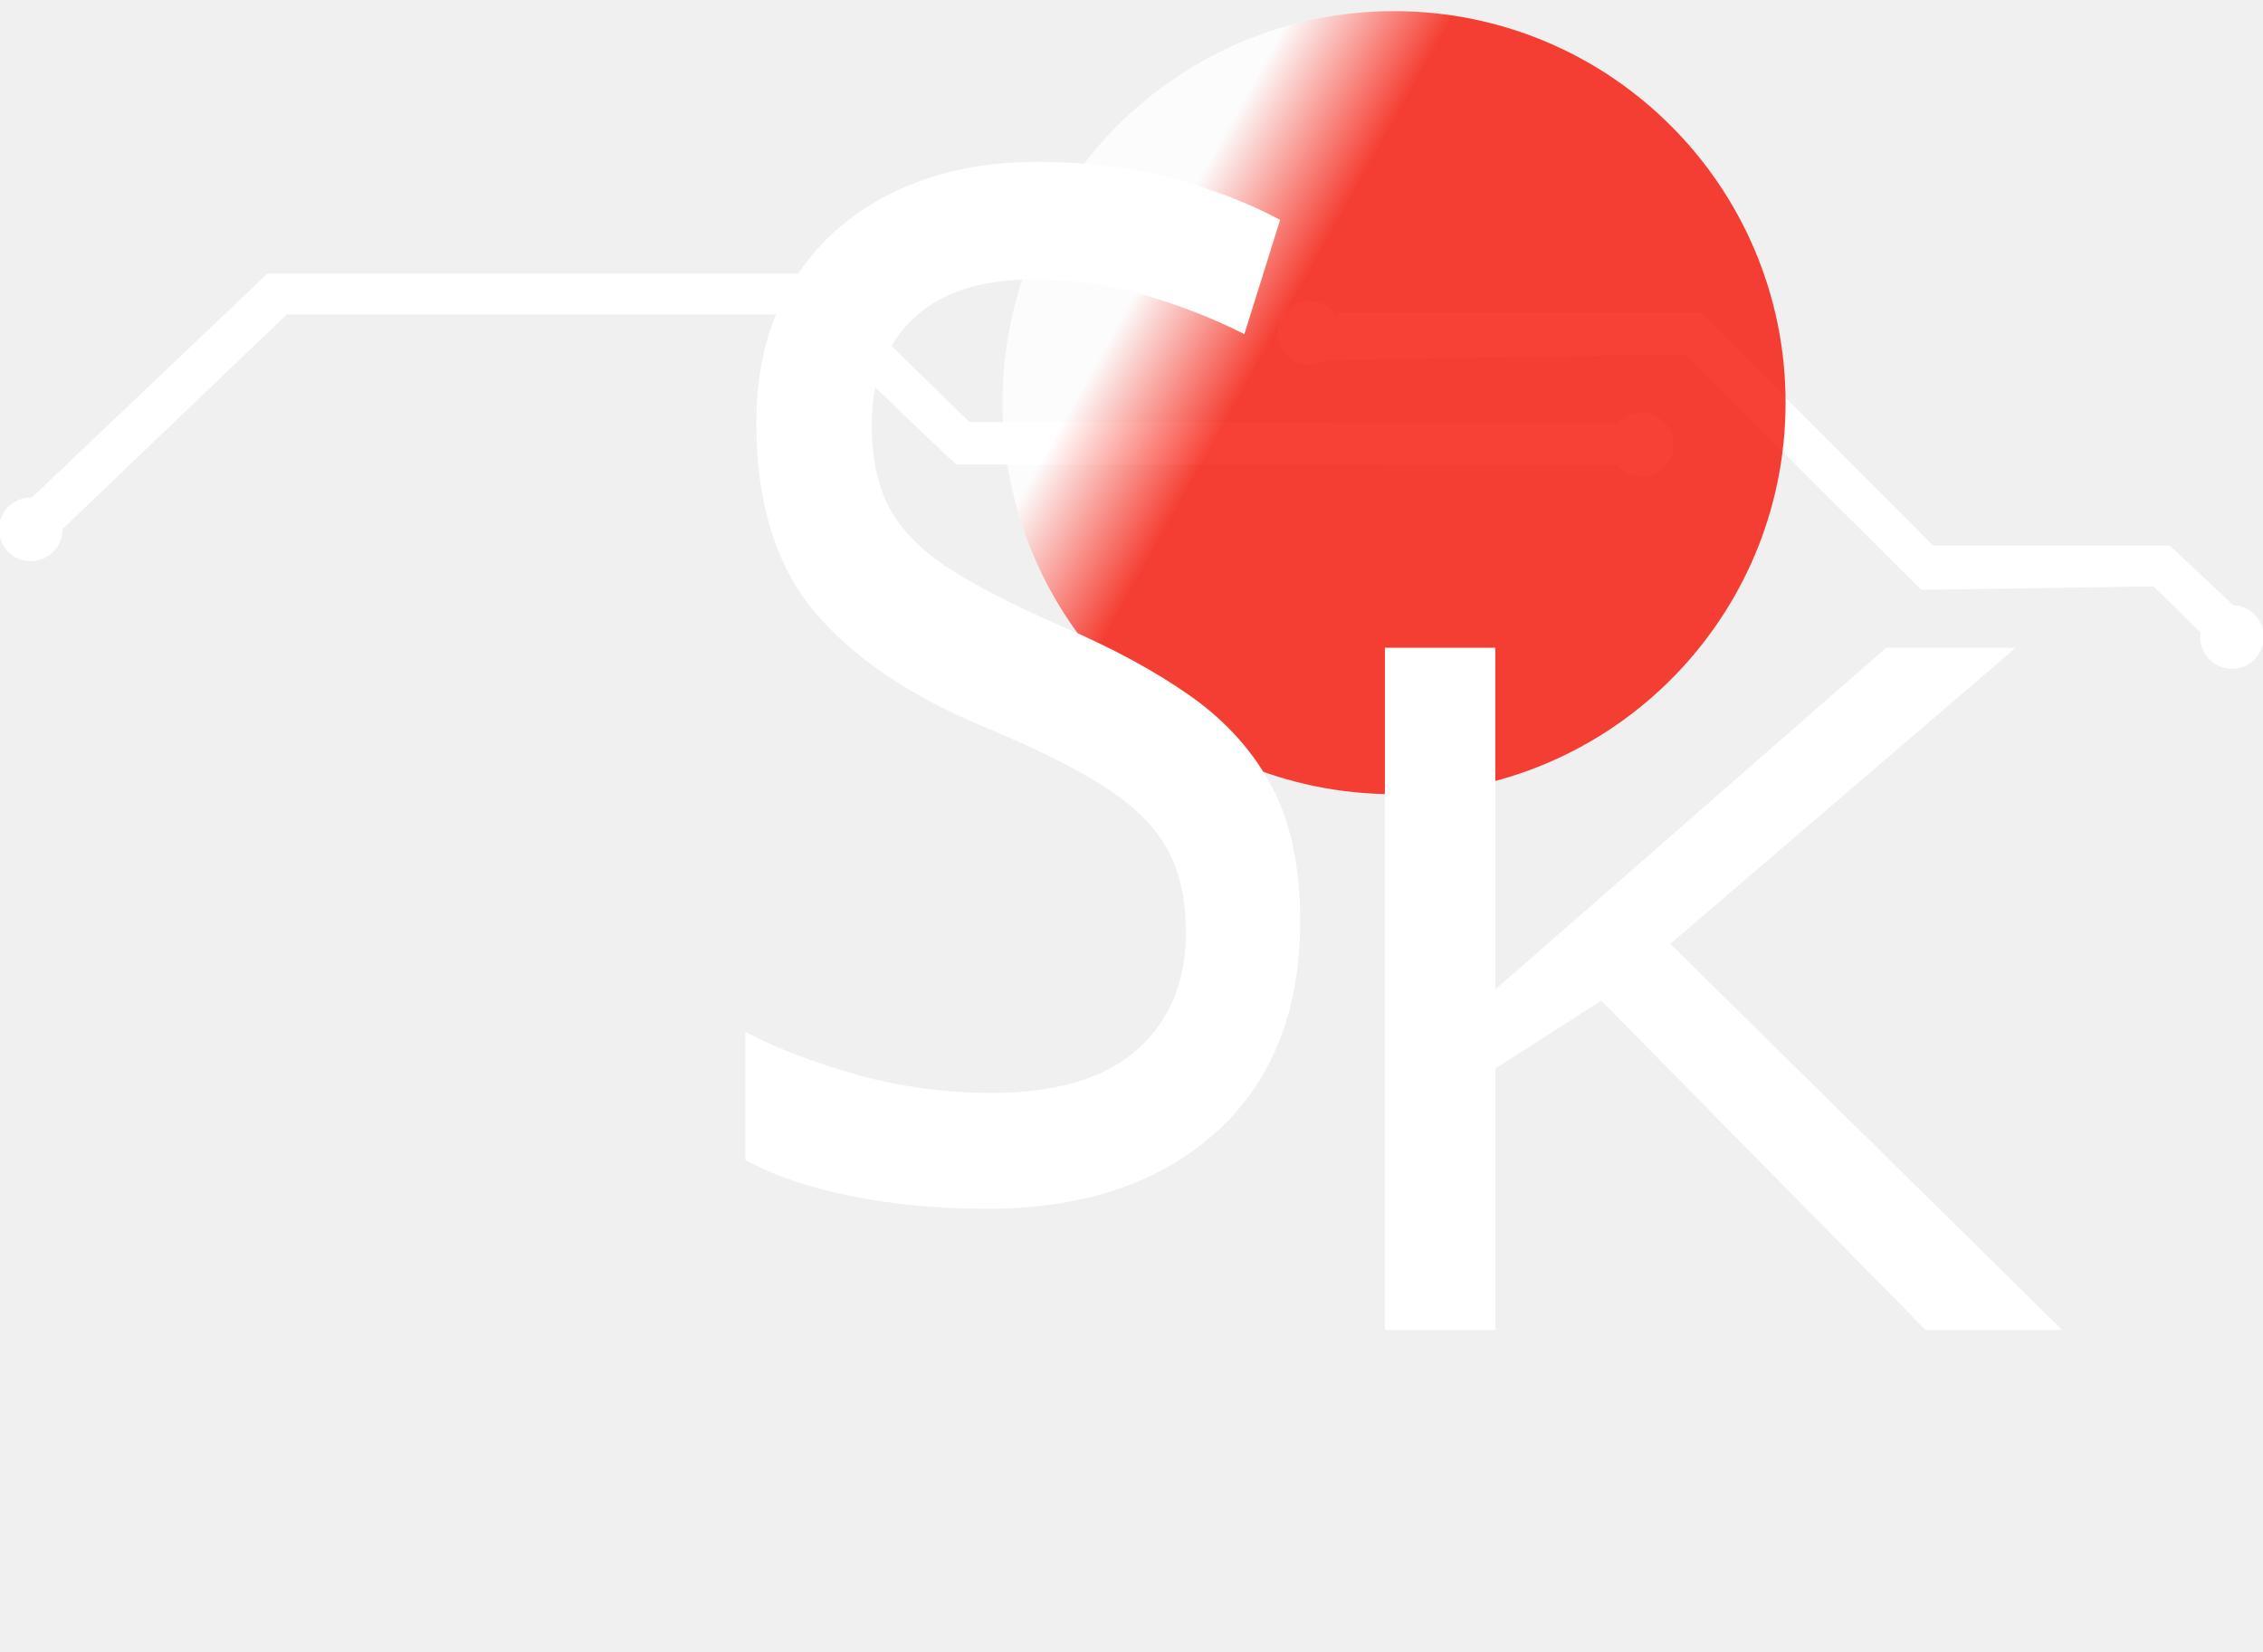
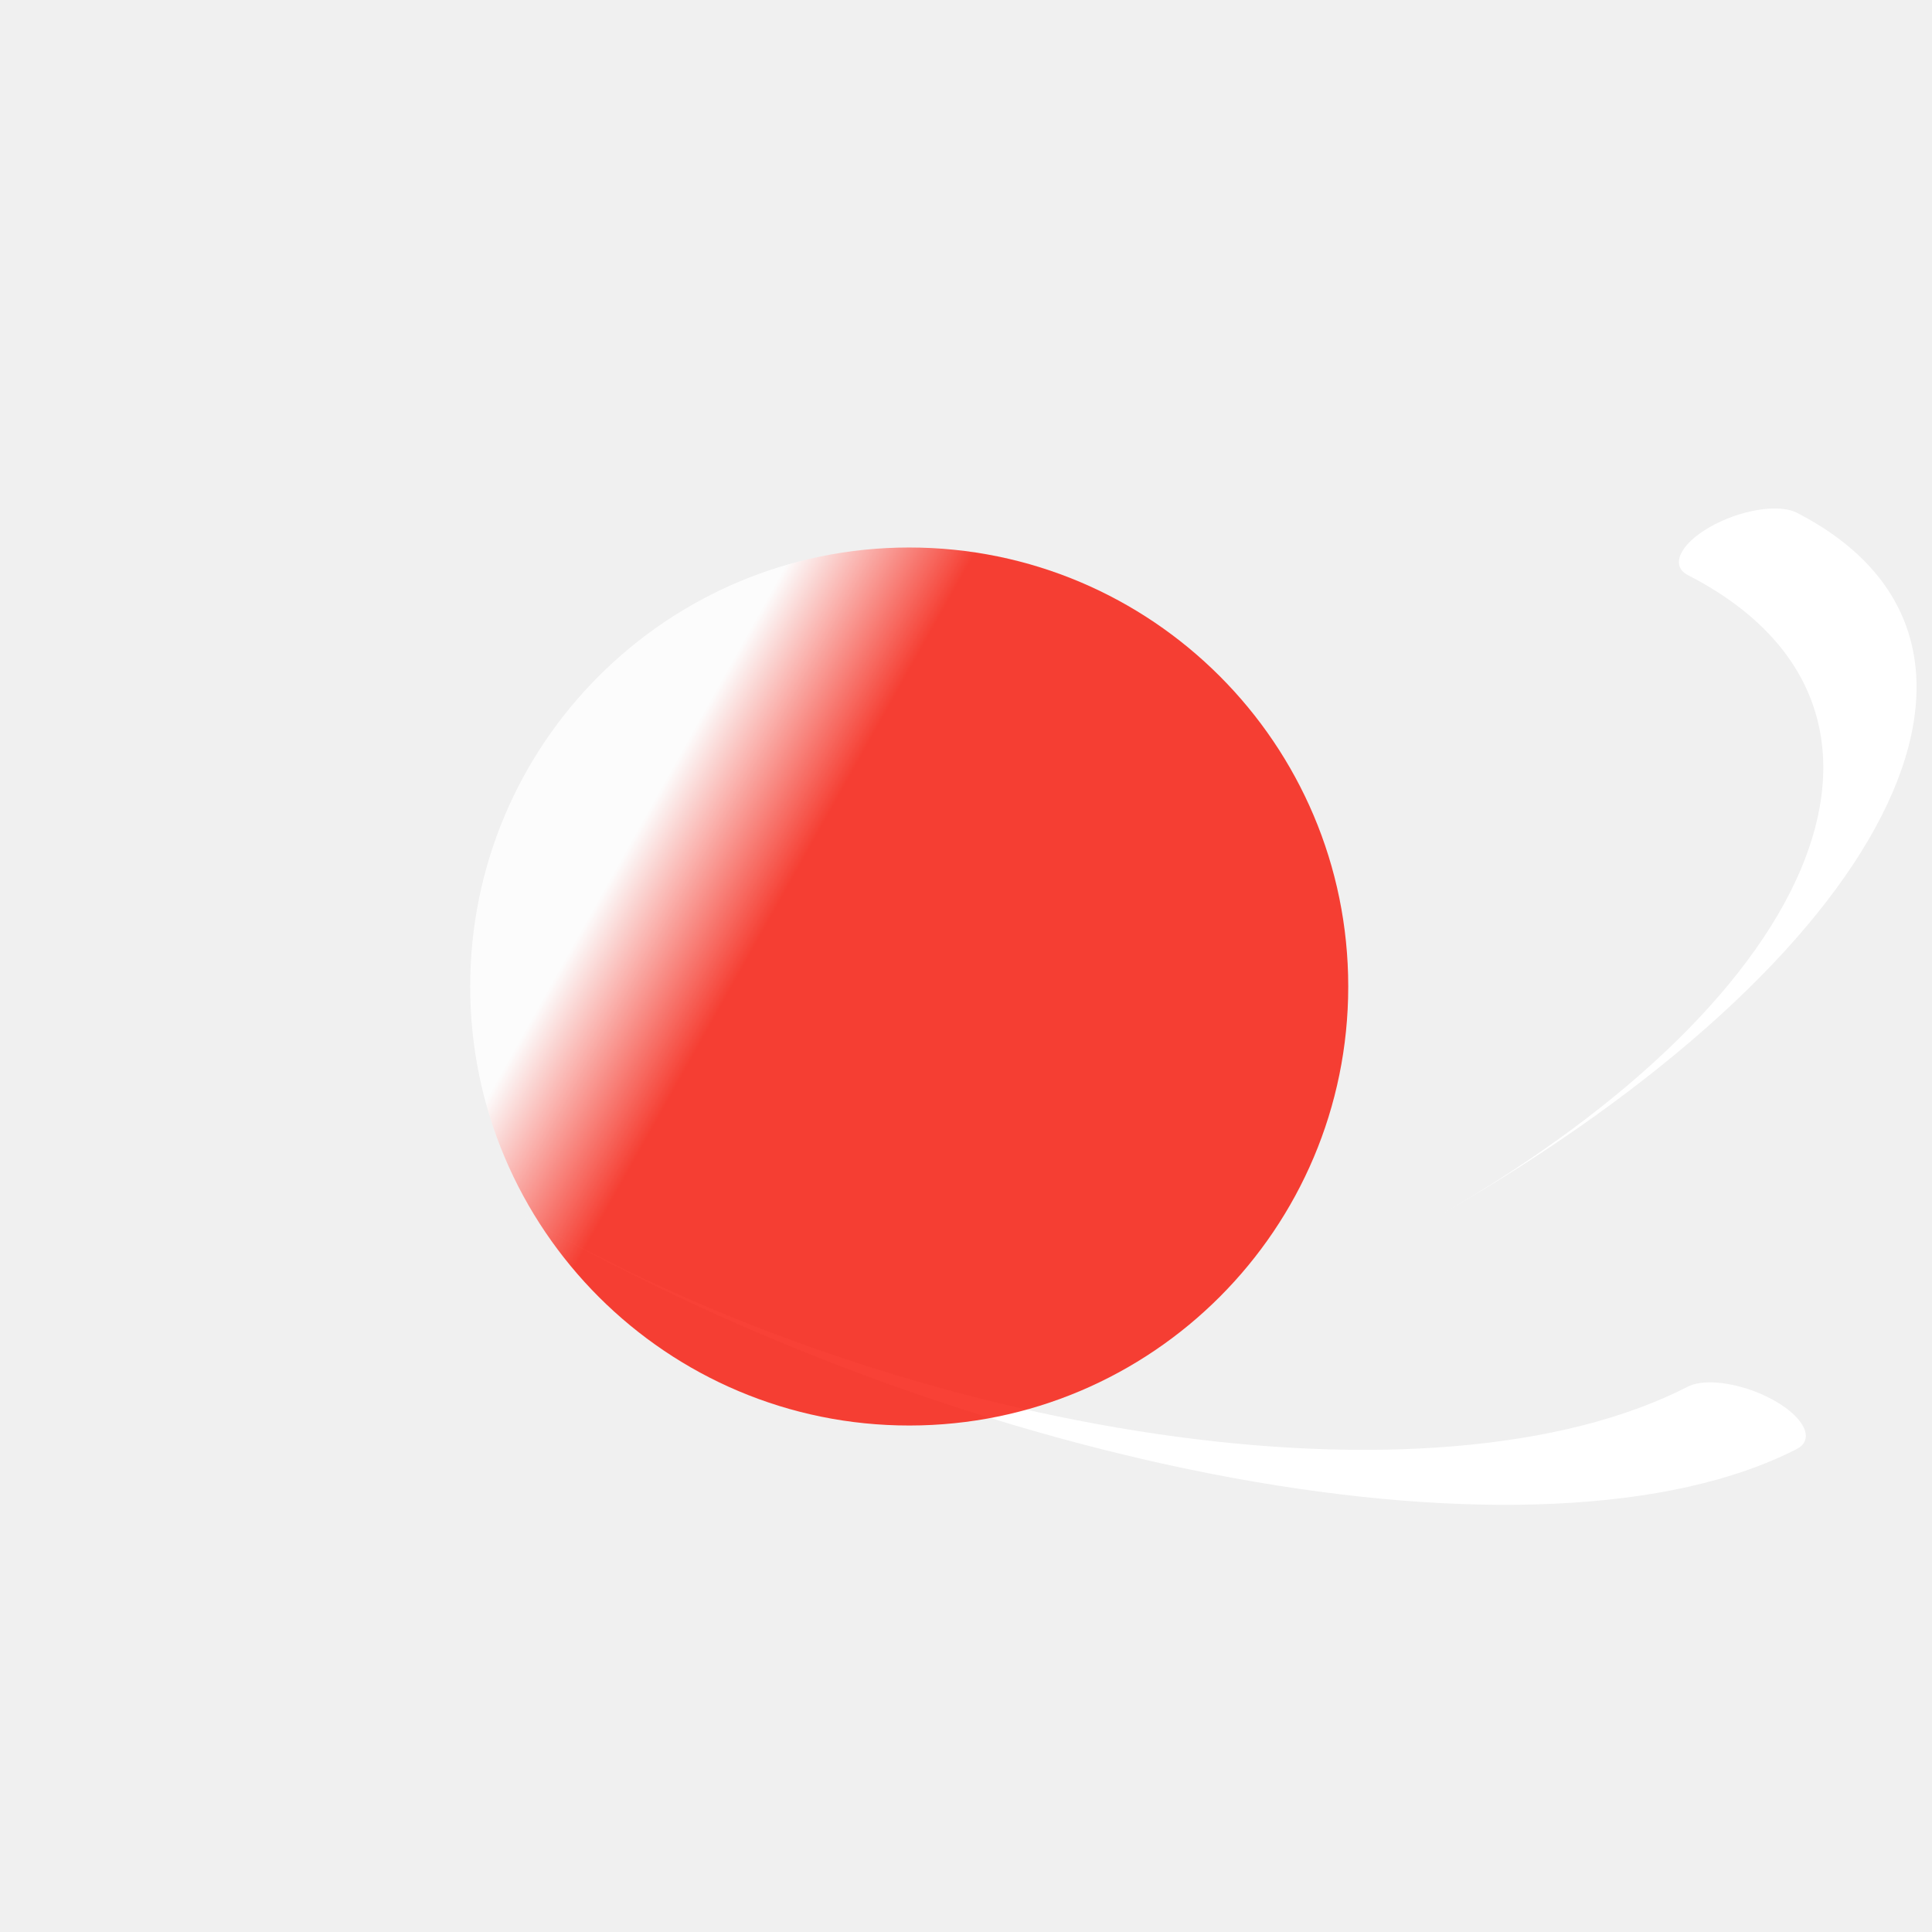
- <svg xmlns="http://www.w3.org/2000/svg" id="Слой_1" data-name="Слой 1" viewBox="0 0 85.37 62.31">
+ <svg xmlns="http://www.w3.org/2000/svg" id="Слой_1" data-name="Слой 1" viewBox="22 -18 65 65">
  <defs>
    <style>.cls-1,.cls-2,.cls-4,.cls-6{fill:#fff;}.cls-2,.cls-7{stroke:#fff;stroke-miterlimit:10;}.cls-2{stroke-width:0.2px;}.cls-3{opacity:0.83;fill:url(#Безымянный_градиент_2);}.cls-3,.cls-4,.cls-5,.cls-6,.cls-7{isolation:isolate;}.cls-4{font-size:37.41px;font-family:ArialMT, Arial;}.cls-6,.cls-7{font-size:53.54px;font-family:Broadway;}.cls-7{fill:none;stroke-width:0.2px;}</style>
    <linearGradient id="Безымянный_градиент_2" x1="656.03" y1="-73.92" x2="673.25" y2="-88.21" gradientTransform="matrix(-0.98, 0.18, 0.18, 0.98, 733.73, -15.34)" gradientUnits="userSpaceOnUse">
      <stop offset="0.76" stop-color="#f71b0d" />
      <stop offset="1" stop-color="#fff" />
    </linearGradient>
  </defs>
-   <path class="cls-1" d="M14.23,33.41a1.2,1.2,0,0,0,0-2.4A1.2,1.2,0,0,0,14.23,33.41Z" transform="translate(-13.07 -12.24)" />
-   <path class="cls-1" d="M75,30.21a1.2,1.2,0,0,0,0-2.4A1.2,1.2,0,0,0,75,30.21Z" transform="translate(-13.07 -12.24)" />
-   <path class="cls-1" d="M97.27,37.47a1.2,1.2,0,0,0,0-2.4A1.2,1.2,0,0,0,97.27,37.47Z" transform="translate(-13.07 -12.24)" />
-   <path class="cls-1" d="M62.47,26a1.2,1.2,0,0,0,0-2.4A1.2,1.2,0,0,0,62.47,26Z" transform="translate(-13.07 -12.24)" />
-   <path class="cls-2" d="M75,28.32l-25.4-.06-5.74-5.6H23.2l-8.93,8.49,1,1.06L23.85,24h19.4l5.64,5.4.31.26L75,29.68Z" transform="translate(-13.07 -12.24)" />
-   <polygon class="cls-2" points="50.52 11.88 64.12 11.88 72.88 20.68 81.81 20.68 84.52 23.22 83.68 24.37 81.28 22.02 72.52 22.15 63.59 13.26 50.21 13.48 50.52 11.88" />
+   <g transform=" matrix(0.366, -0.21, 0.22, 0.113, 55, 15)">
+     <path d="M 0,70 A 65,70 0 0,0 65,0 5,5 0 0,1 75,0 75,70 0 0,1 0,70Z" fill="white">
+       <animateTransform attributeName="transform" type="rotate" from="360 0 0" to="0 0 0" dur="1s" repeatCount="indefinite" />
+     </path>
+   </g>
+   <g transform=" matrix(0.366, 0.21, -0.22, 0.113, 55, 15)">
+     <path d="M 0,70 A 65,70 0 0,0 65,0 5,5 0 0,1 75,0 75,70 0 0,1 0,70Z" fill="white">
+       <animateTransform attributeName="transform" type="rotate" from="360 0 0" to="0 0 0" dur="0.87s" repeatCount="indefinite" />
+     </path>
+   </g>
  <path class="cls-3" d="M65.67,42.2A14.77,14.77,0,1,1,80.43,27.43,14.77,14.77,0,0,1,65.67,42.2" transform="translate(-13.07 -12.24)" />
-   <text class="cls-4" transform="translate(48.6 50.17) scale(1.19 1)">K</text>
-   <g id="Слой_9" data-name="Слой 9">
-     <g class="cls-5">
-       <text class="cls-6" transform="translate(25.85 44.97) scale(0.86 1)">S</text>
-       <text class="cls-7" transform="translate(25.85 44.97) scale(0.86 1)">S</text>
-     </g>
-   </g>
</svg>
